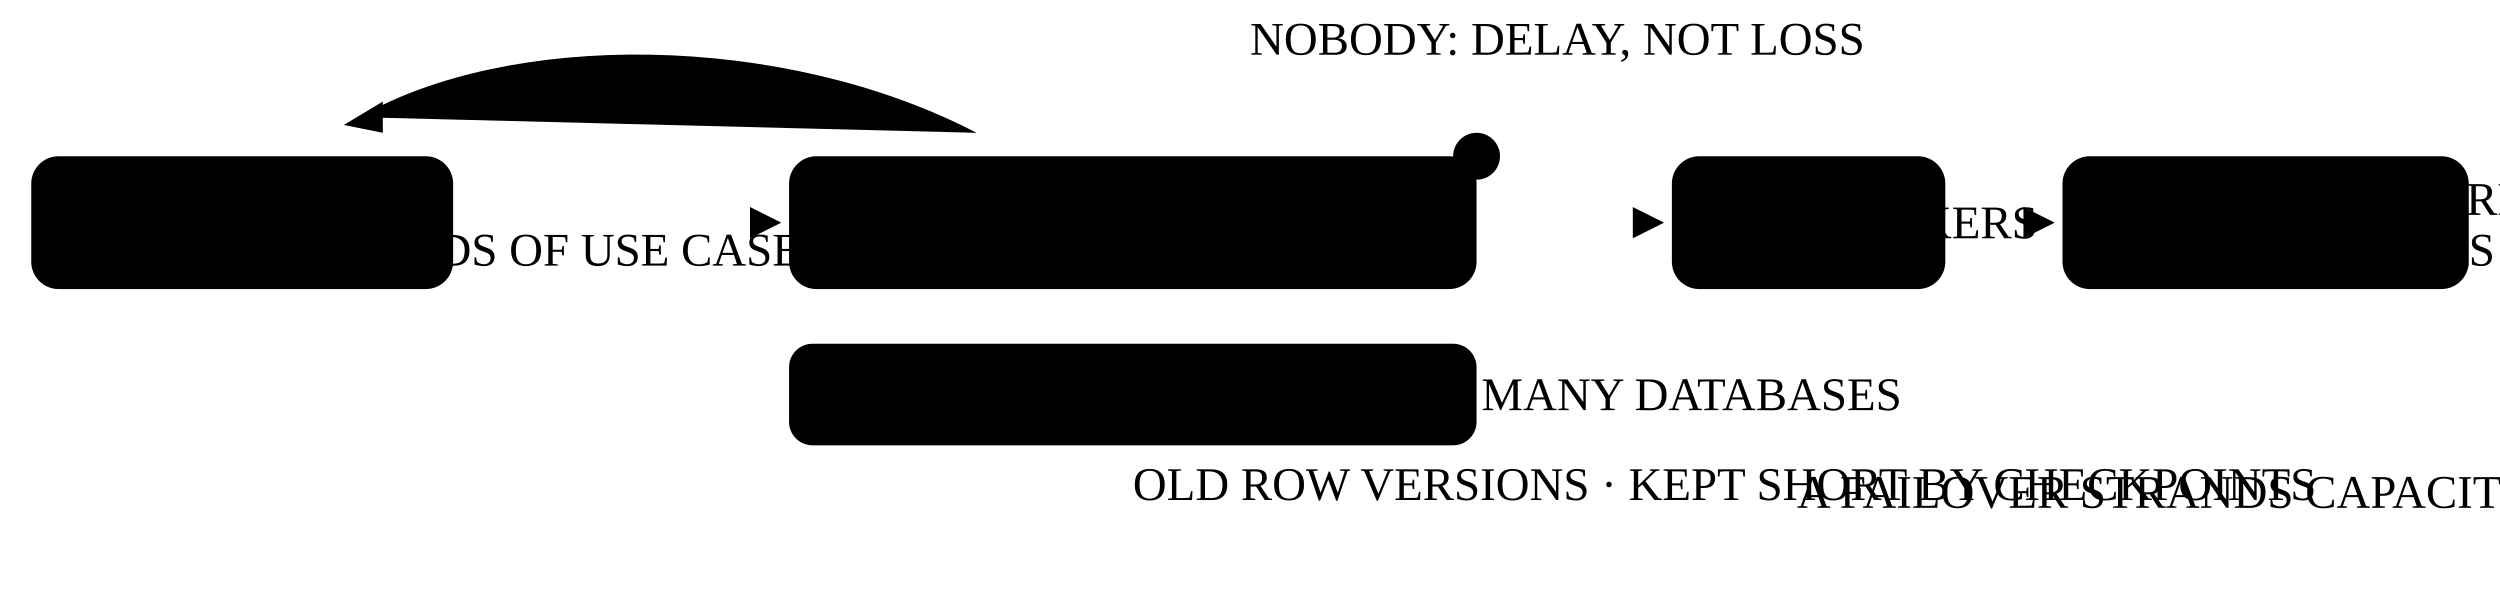
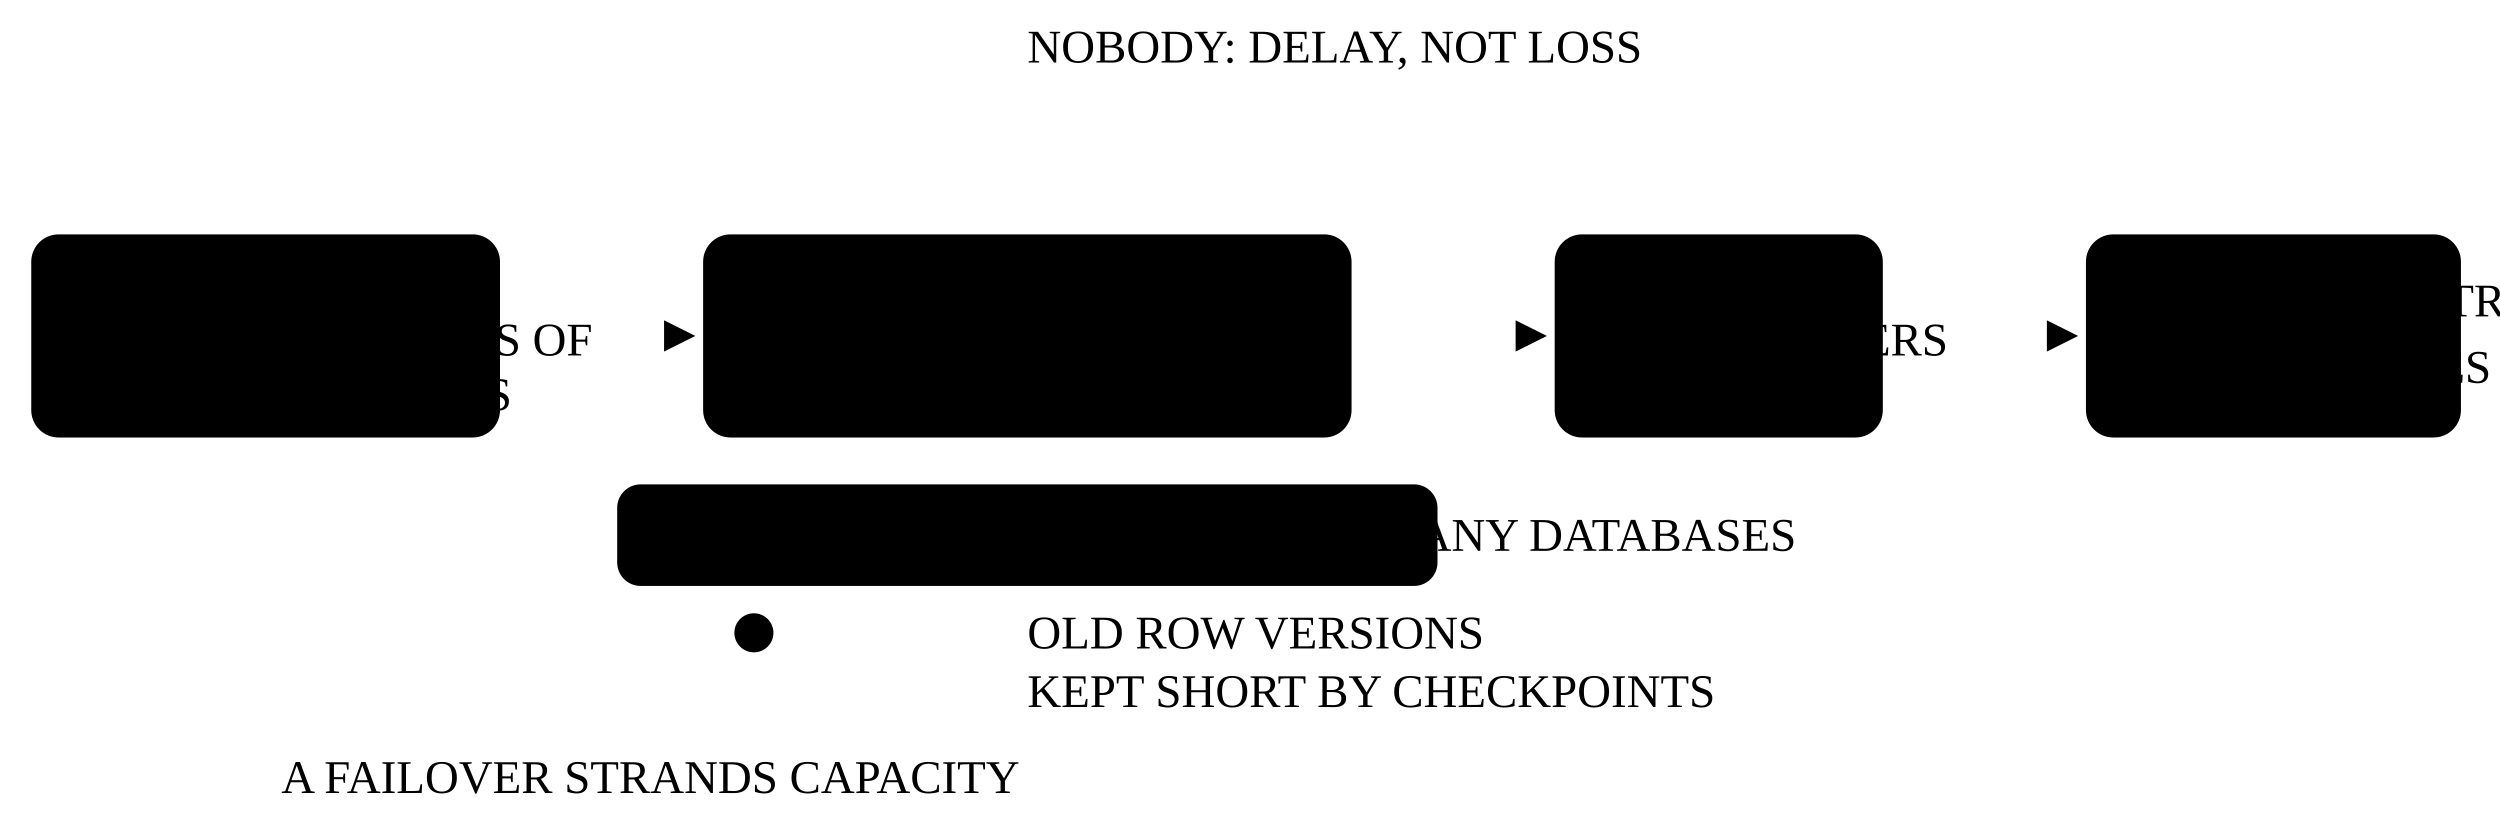
- <svg xmlns="http://www.w3.org/2000/svg" class="anat" viewBox="0 0 640 152" role="img" aria-label="Meta: the backlog lives in mysql rows · many databases. What slows as it fills: old row versions · kept short by checkpoints. When full: nobody: delay, not loss. Still breaks: a failover strands capacity">
-   <path class="replay ns" d="M 250 34 C 200 8, 130 8, 92 30" />
-   <polygon class="rhead ns" points="88,32 98,26 98,34" />
-   <text class="rlabel ns" x="320" y="14">NOBODY: DELAY, NOT LOSS</text>
-   <rect class="node" x="8" y="40" width="108" height="34" rx="7" />
-   <text class="nlabel" x="62" y="55">SENDERS</text>
-   <text class="nsub" x="62" y="68">HUNDREDS OF USE CASES</text>
-   <line class="arrow" x1="126" y1="57" x2="192" y2="57" />
-   <polygon class="ahead" points="200,57 192,53 192,61" />
-   <rect class="node" x="202" y="40" width="176" height="34" rx="7" />
-   <text class="nlabel" x="290" y="55">THE QUEUE</text>
-   <text class="nsub" x="290" y="68">FOQS</text>
-   <line class="drop" x1="290" y1="74" x2="290" y2="88" />
-   <rect class="state" x="202" y="88" width="176" height="26" rx="6" />
-   <text class="slabel" x="290" y="105">MYSQL ROWS · MANY DATABASES</text>
-   <circle class="keydot" cx="378" cy="40" r="6" />
-   <text class="klabel" x="290" y="128">OLD ROW VERSIONS · KEPT SHORT BY CHECKPOINTS</text>
-   <line class="arrow" x1="388" y1="57" x2="418" y2="57" />
-   <polygon class="ahead" points="426,57 418,53 418,61" />
-   <rect class="node" x="428" y="40" width="70" height="34" rx="7" />
-   <text class="nlabel" x="463" y="61">WORKERS</text>
-   <line class="arrow" x1="498" y1="57" x2="518" y2="57" />
-   <polygon class="ahead" points="526,57 518,53 518,61" />
-   <rect class="node" x="528" y="40" width="104" height="34" rx="7" />
-   <text class="nlabel" x="580" y="55">DOWNSTREAM</text>
-   <text class="nsub" x="580" y="68">WORKERS</text>
-   <line class="bx" x1="440" y1="120" x2="452" y2="132" />
-   <line class="bx" x1="452" y1="120" x2="440" y2="132" />
-   <text class="blabel" x="460" y="130">A FAILOVER STRANDS CAPACITY</text>
+ <svg xmlns="http://www.w3.org/2000/svg" class="anat" viewBox="0 0 640 212" role="img" aria-label="Meta: the backlog lives in MySQL rows across many databases. What slows as it fills: old row versions, kept short by checkpoints. When full: nobody, delay, not loss. Still breaks: a failover strands capacity.">
+   <line class="replay none" x1="263" y1="60" x2="263" y2="30" />
+   <line class="rstop" x1="253" y1="30" x2="273" y2="30" />
+   <text class="rlabel none" x="263" y="16">NOBODY: DELAY, NOT LOSS</text>
+   <rect class="node" x="8" y="60" width="120" height="52" rx="7" />
+   <text class="nlabel" x="68" y="77">SENDERS</text>
+   <text class="nsub" x="68" y="91">HUNDREDS OF</text>
+   <text class="nsub" x="68" y="105">USE CASES</text>
+   <line class="arrow" x1="136" y1="86" x2="170" y2="86" />
+   <polygon class="ahead" points="178,86 170,82 170,90" />
+   <line class="arrow" x1="354" y1="86" x2="388" y2="86" />
+   <polygon class="ahead" points="396,86 388,82 388,90" />
+   <line class="arrow" x1="490" y1="86" x2="524" y2="86" />
+   <polygon class="ahead" points="532,86 524,82 524,90" />
+   <rect class="node" x="180" y="60" width="166" height="52" rx="7" />
+   <text class="nlabel" x="263" y="81">THE QUEUE</text>
+   <text class="nsub" x="263" y="98">FOQS</text>
+   <rect class="node" x="398" y="60" width="84" height="52" rx="7" />
+   <text class="nlabel" x="440" y="91">WORKERS</text>
+   <rect class="node" x="534" y="60" width="96" height="52" rx="7" />
+   <text class="nlabel" x="582" y="81">DOWNSTREAM</text>
+   <text class="nsub" x="582" y="98">SERVICES</text>
+   <line class="drop" x1="263" y1="112" x2="263" y2="124" />
+   <rect class="state" x="158" y="124" width="210" height="26" rx="6" />
+   <text class="slabel" x="263" y="141">MYSQL ROWS · MANY DATABASES</text>
+   <circle class="keydot" cx="193" cy="162" r="5" />
+   <text class="klabel" x="263" y="166">OLD ROW VERSIONS</text>
+   <text class="klabel" x="263" y="181">KEPT SHORT BY CHECKPOINTS</text>
+   <line class="bx" x1="50" y1="193" x2="62" y2="205" />
+   <line class="bx" x1="62" y1="193" x2="50" y2="205" />
+   <text class="blabel" x="72" y="203">A FAILOVER STRANDS CAPACITY</text>
</svg>
